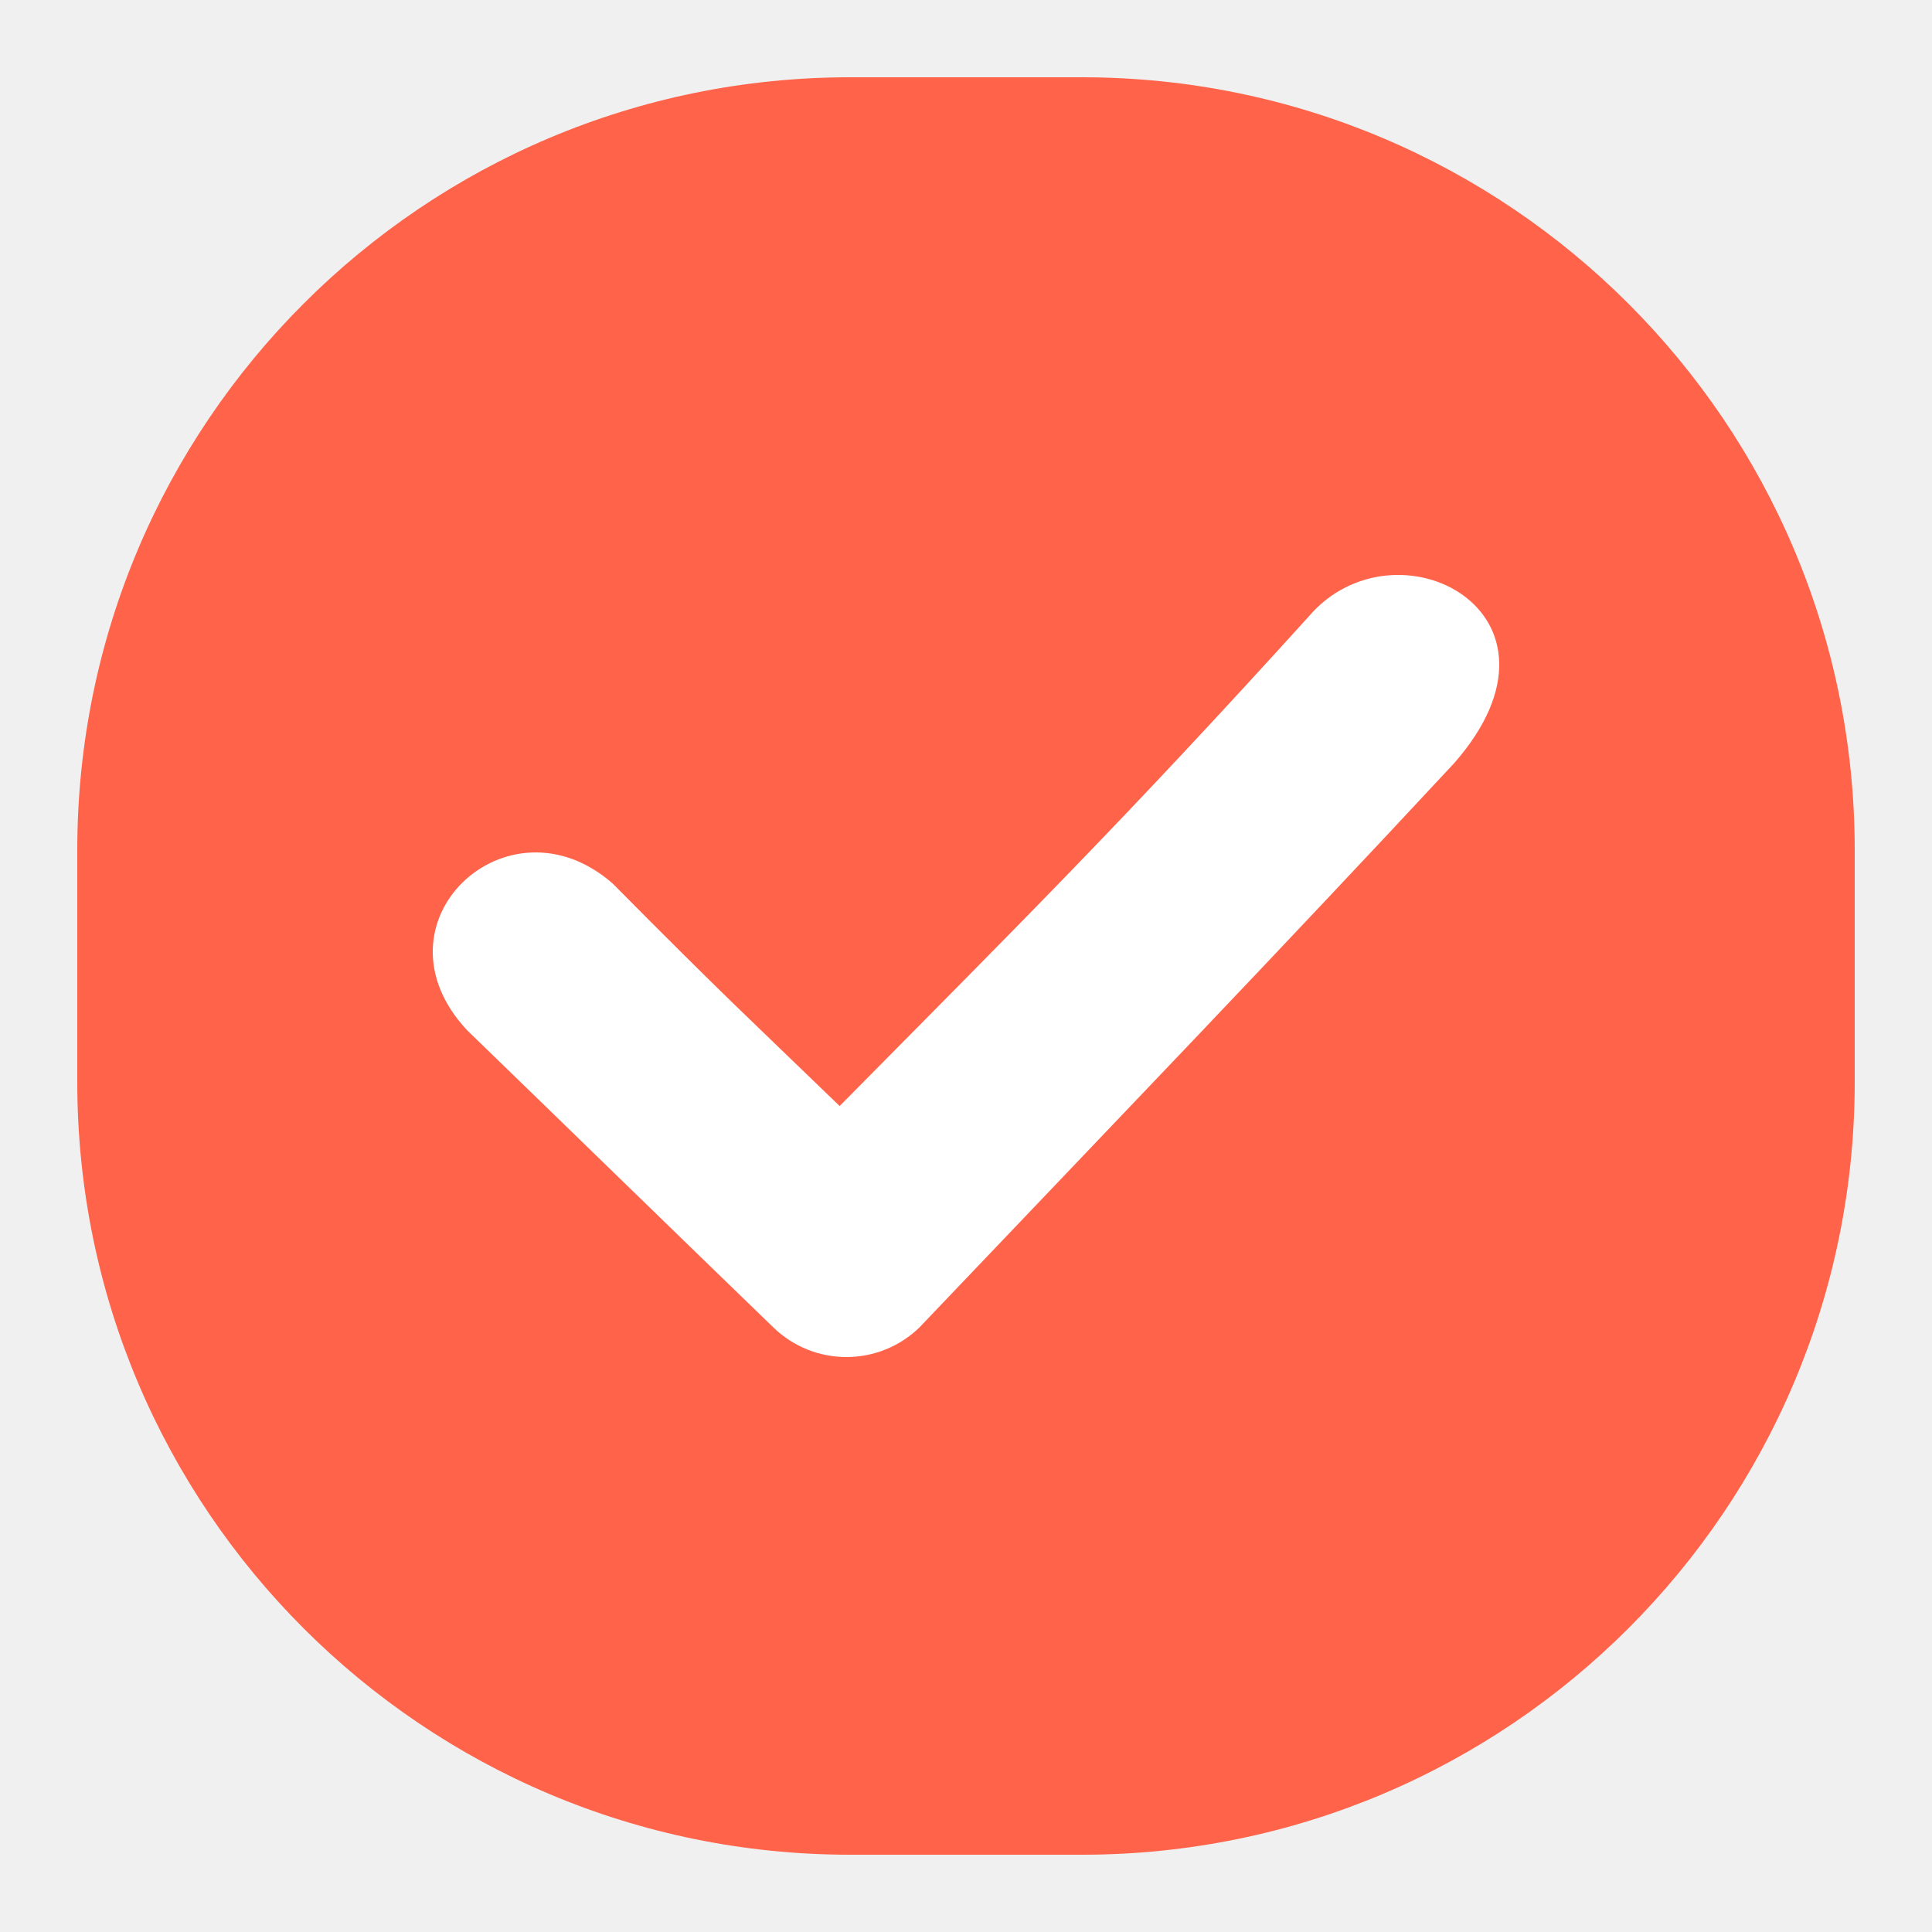
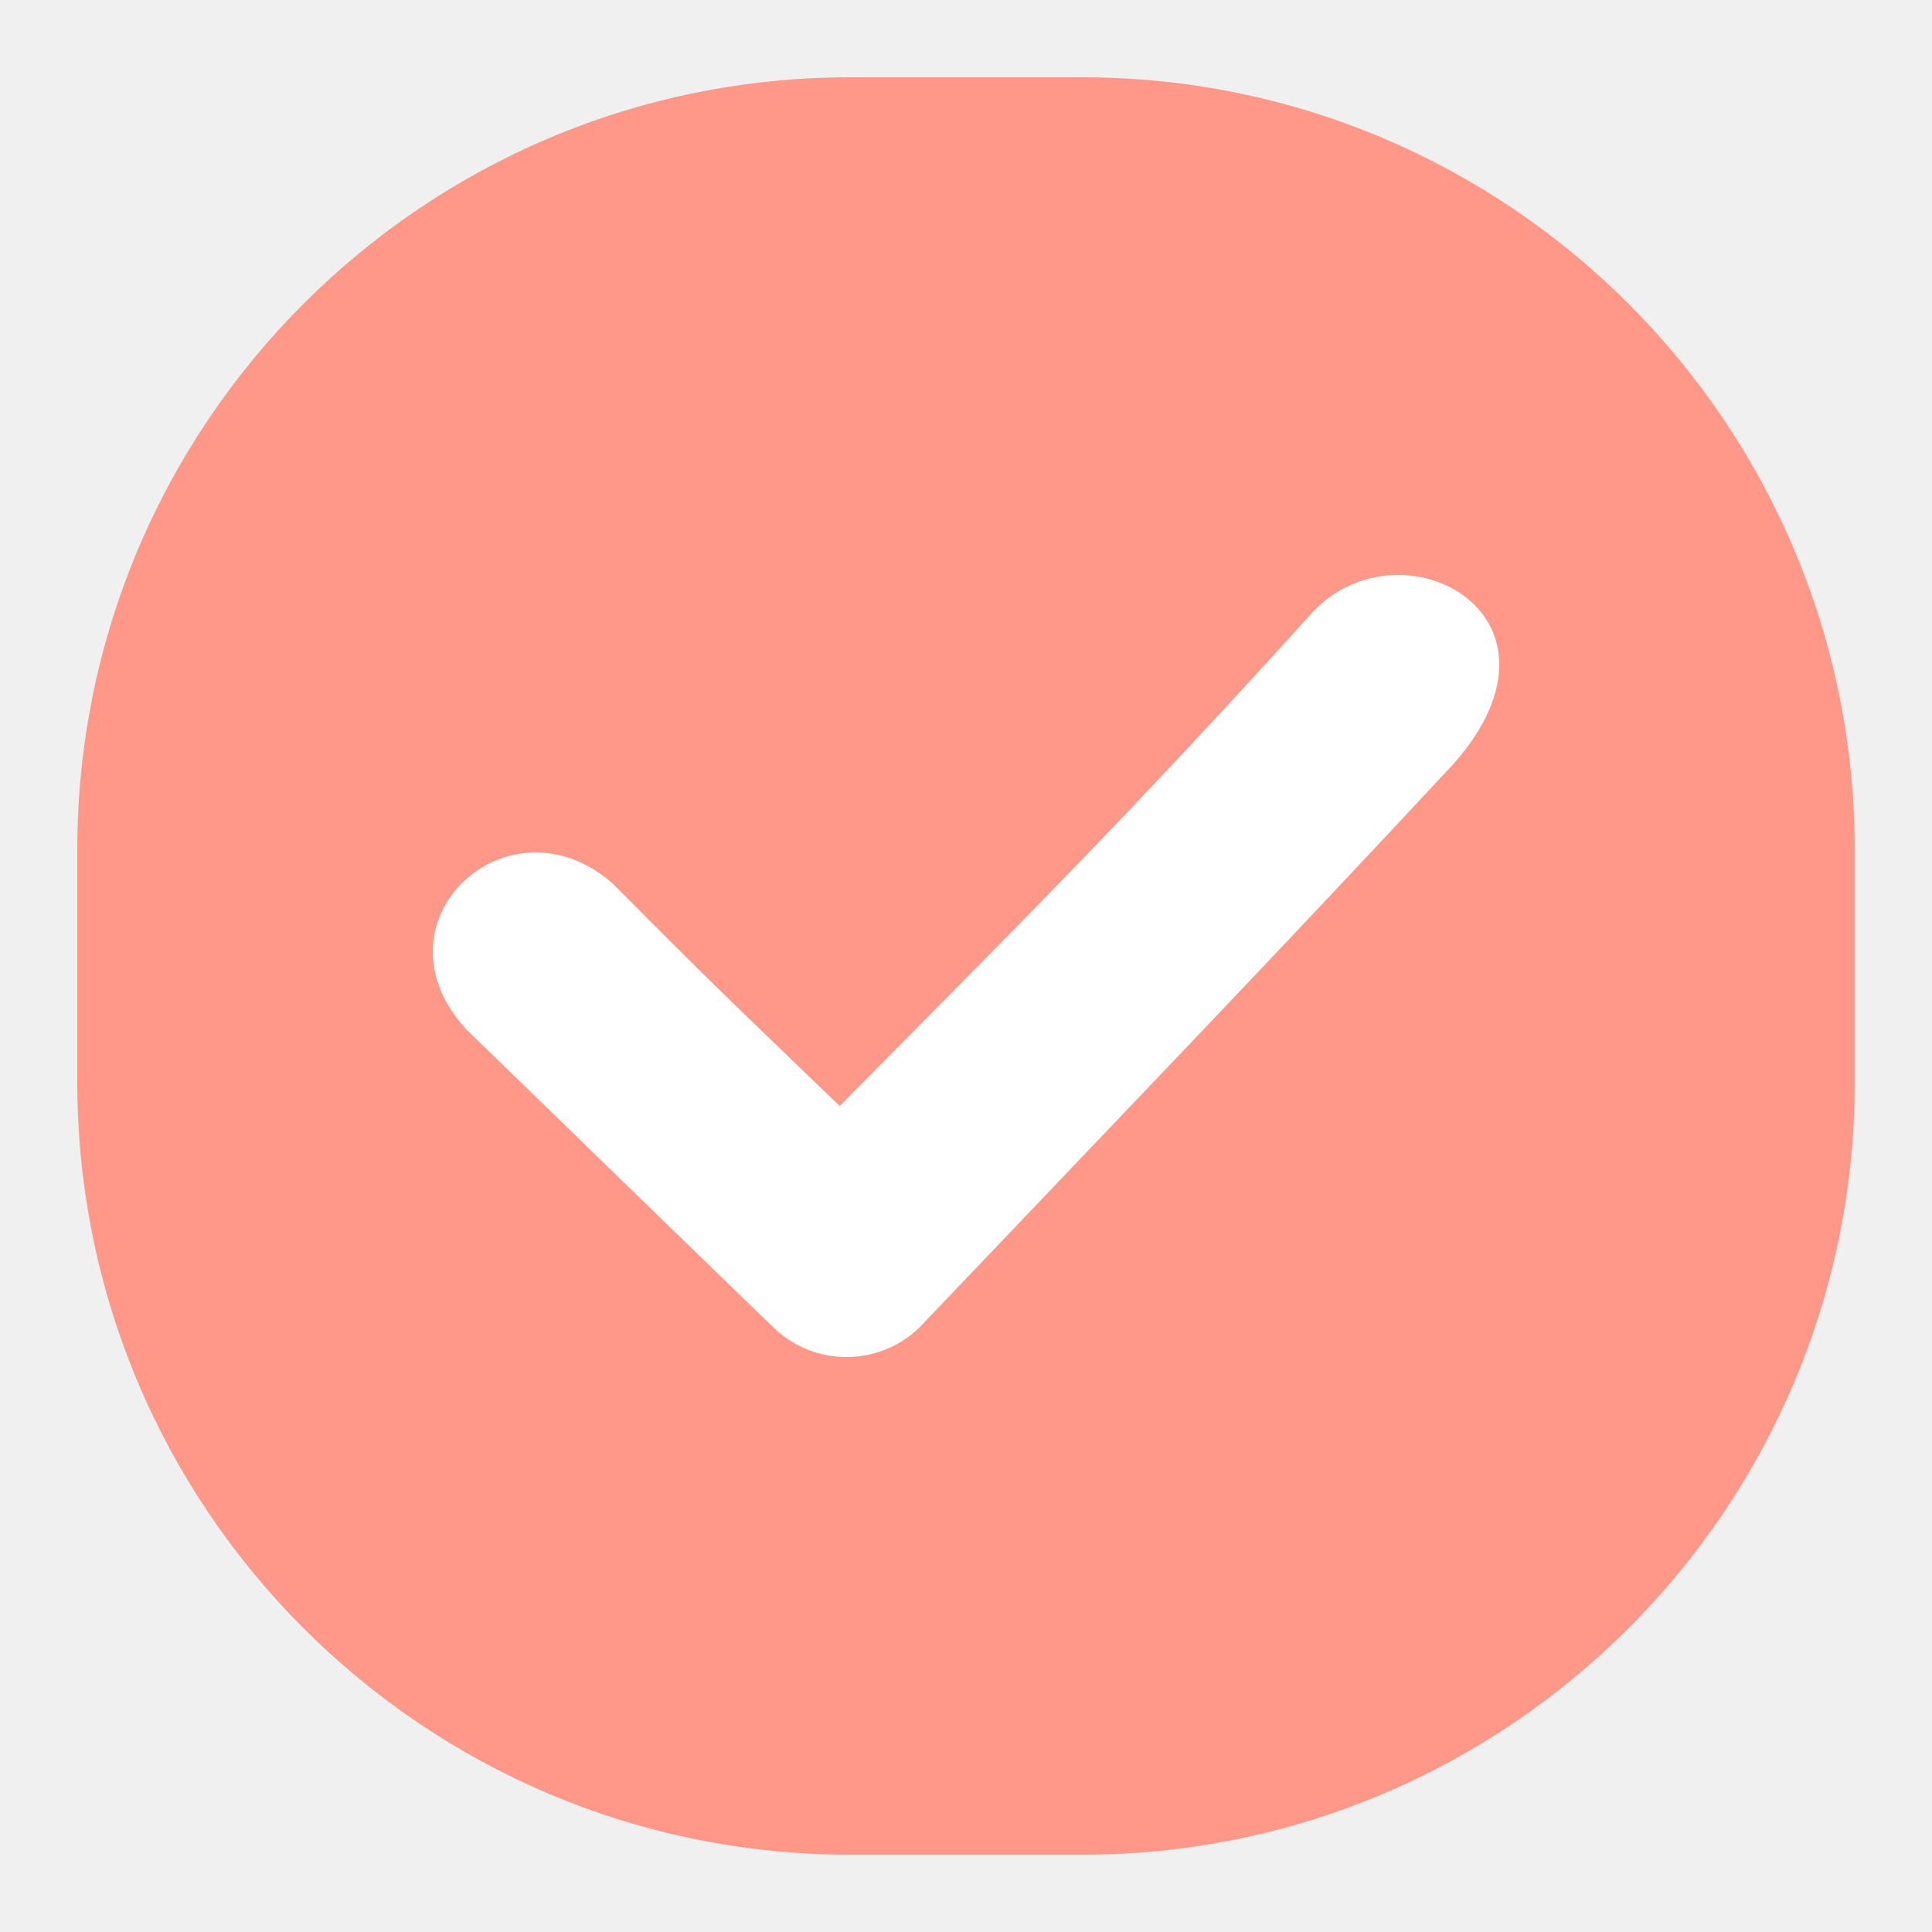
<svg xmlns="http://www.w3.org/2000/svg" width="50" height="50" viewBox="0 0 50 50">
  <g id="그룹_4870" data-name="그룹 4870" transform="translate(-48 -636)">
    <rect id="사각형_28" data-name="사각형 28" width="50" height="50" transform="translate(48 636)" fill="none" />
    <g id="그룹_3453" data-name="그룹 3453" transform="translate(2 2)">
-       <path id="패스_1524" data-name="패스 1524" d="M20,0h6A20,20,0,0,1,46,20v6A20,20,0,0,1,26,46H20A20,20,0,0,1,0,26V20A20,20,0,0,1,20,0Z" transform="translate(48 636)" fill="#ff634a" />
+       <path id="패스_1524" data-name="패스 1524" d="M20,0h6A20,20,0,0,1,46,20v6A20,20,0,0,1,26,46H20A20,20,0,0,1,0,26V20A20,20,0,0,1,20,0Z" transform="translate(48 636)" fill="#ff9888" />
      <path id="Icon_-_White_Checked" data-name="Icon - White Checked" d="M4386.688,597c2.808,2.72,5.452,5.3,7.935,7.7a2.715,2.715,0,0,0,3.77,0c5.09-5.344,9.194-9.609,13.846-14.611,3.407-3.892-1.529-6.418-3.77-3.789-4.814,5.313-7.456,7.929-12.136,12.665h0c-2.482-2.4-2.907-2.766-5.873-5.757C4387.746,590.824,4384.1,594.222,4386.688,597Z" transform="translate(-4328.603 63.659)" fill="#fff" />
    </g>
  </g>
</svg>
